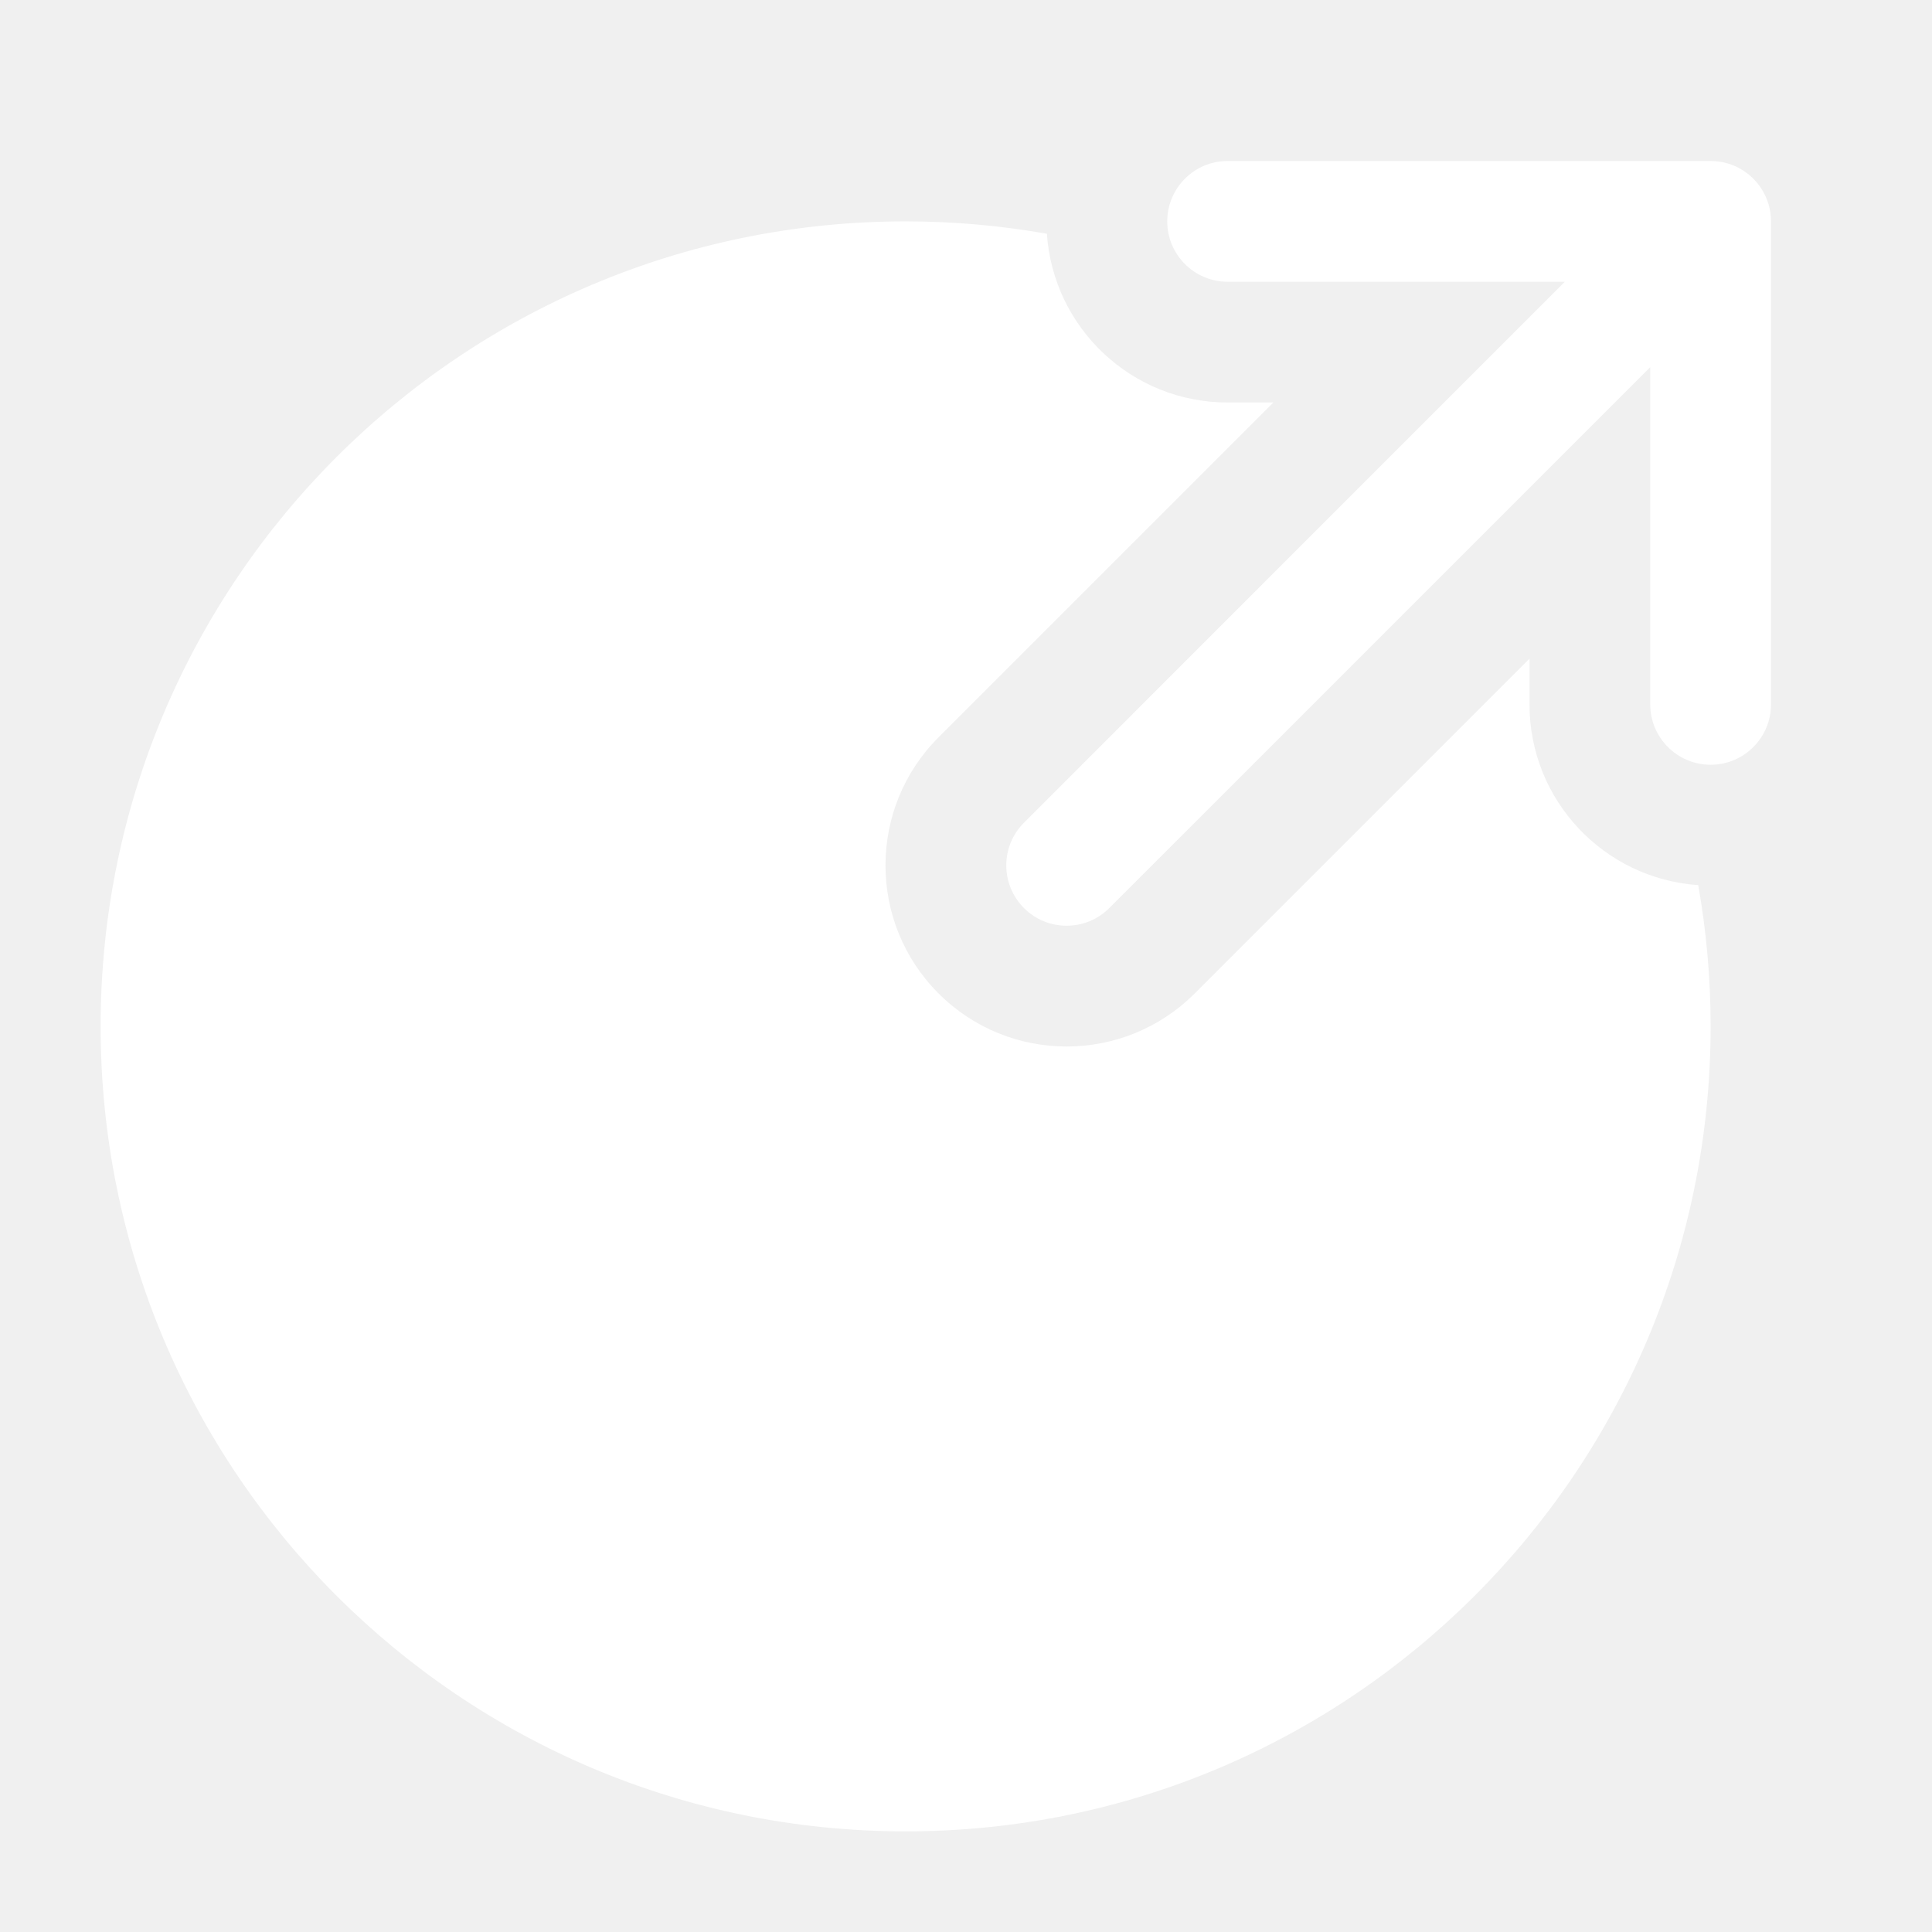
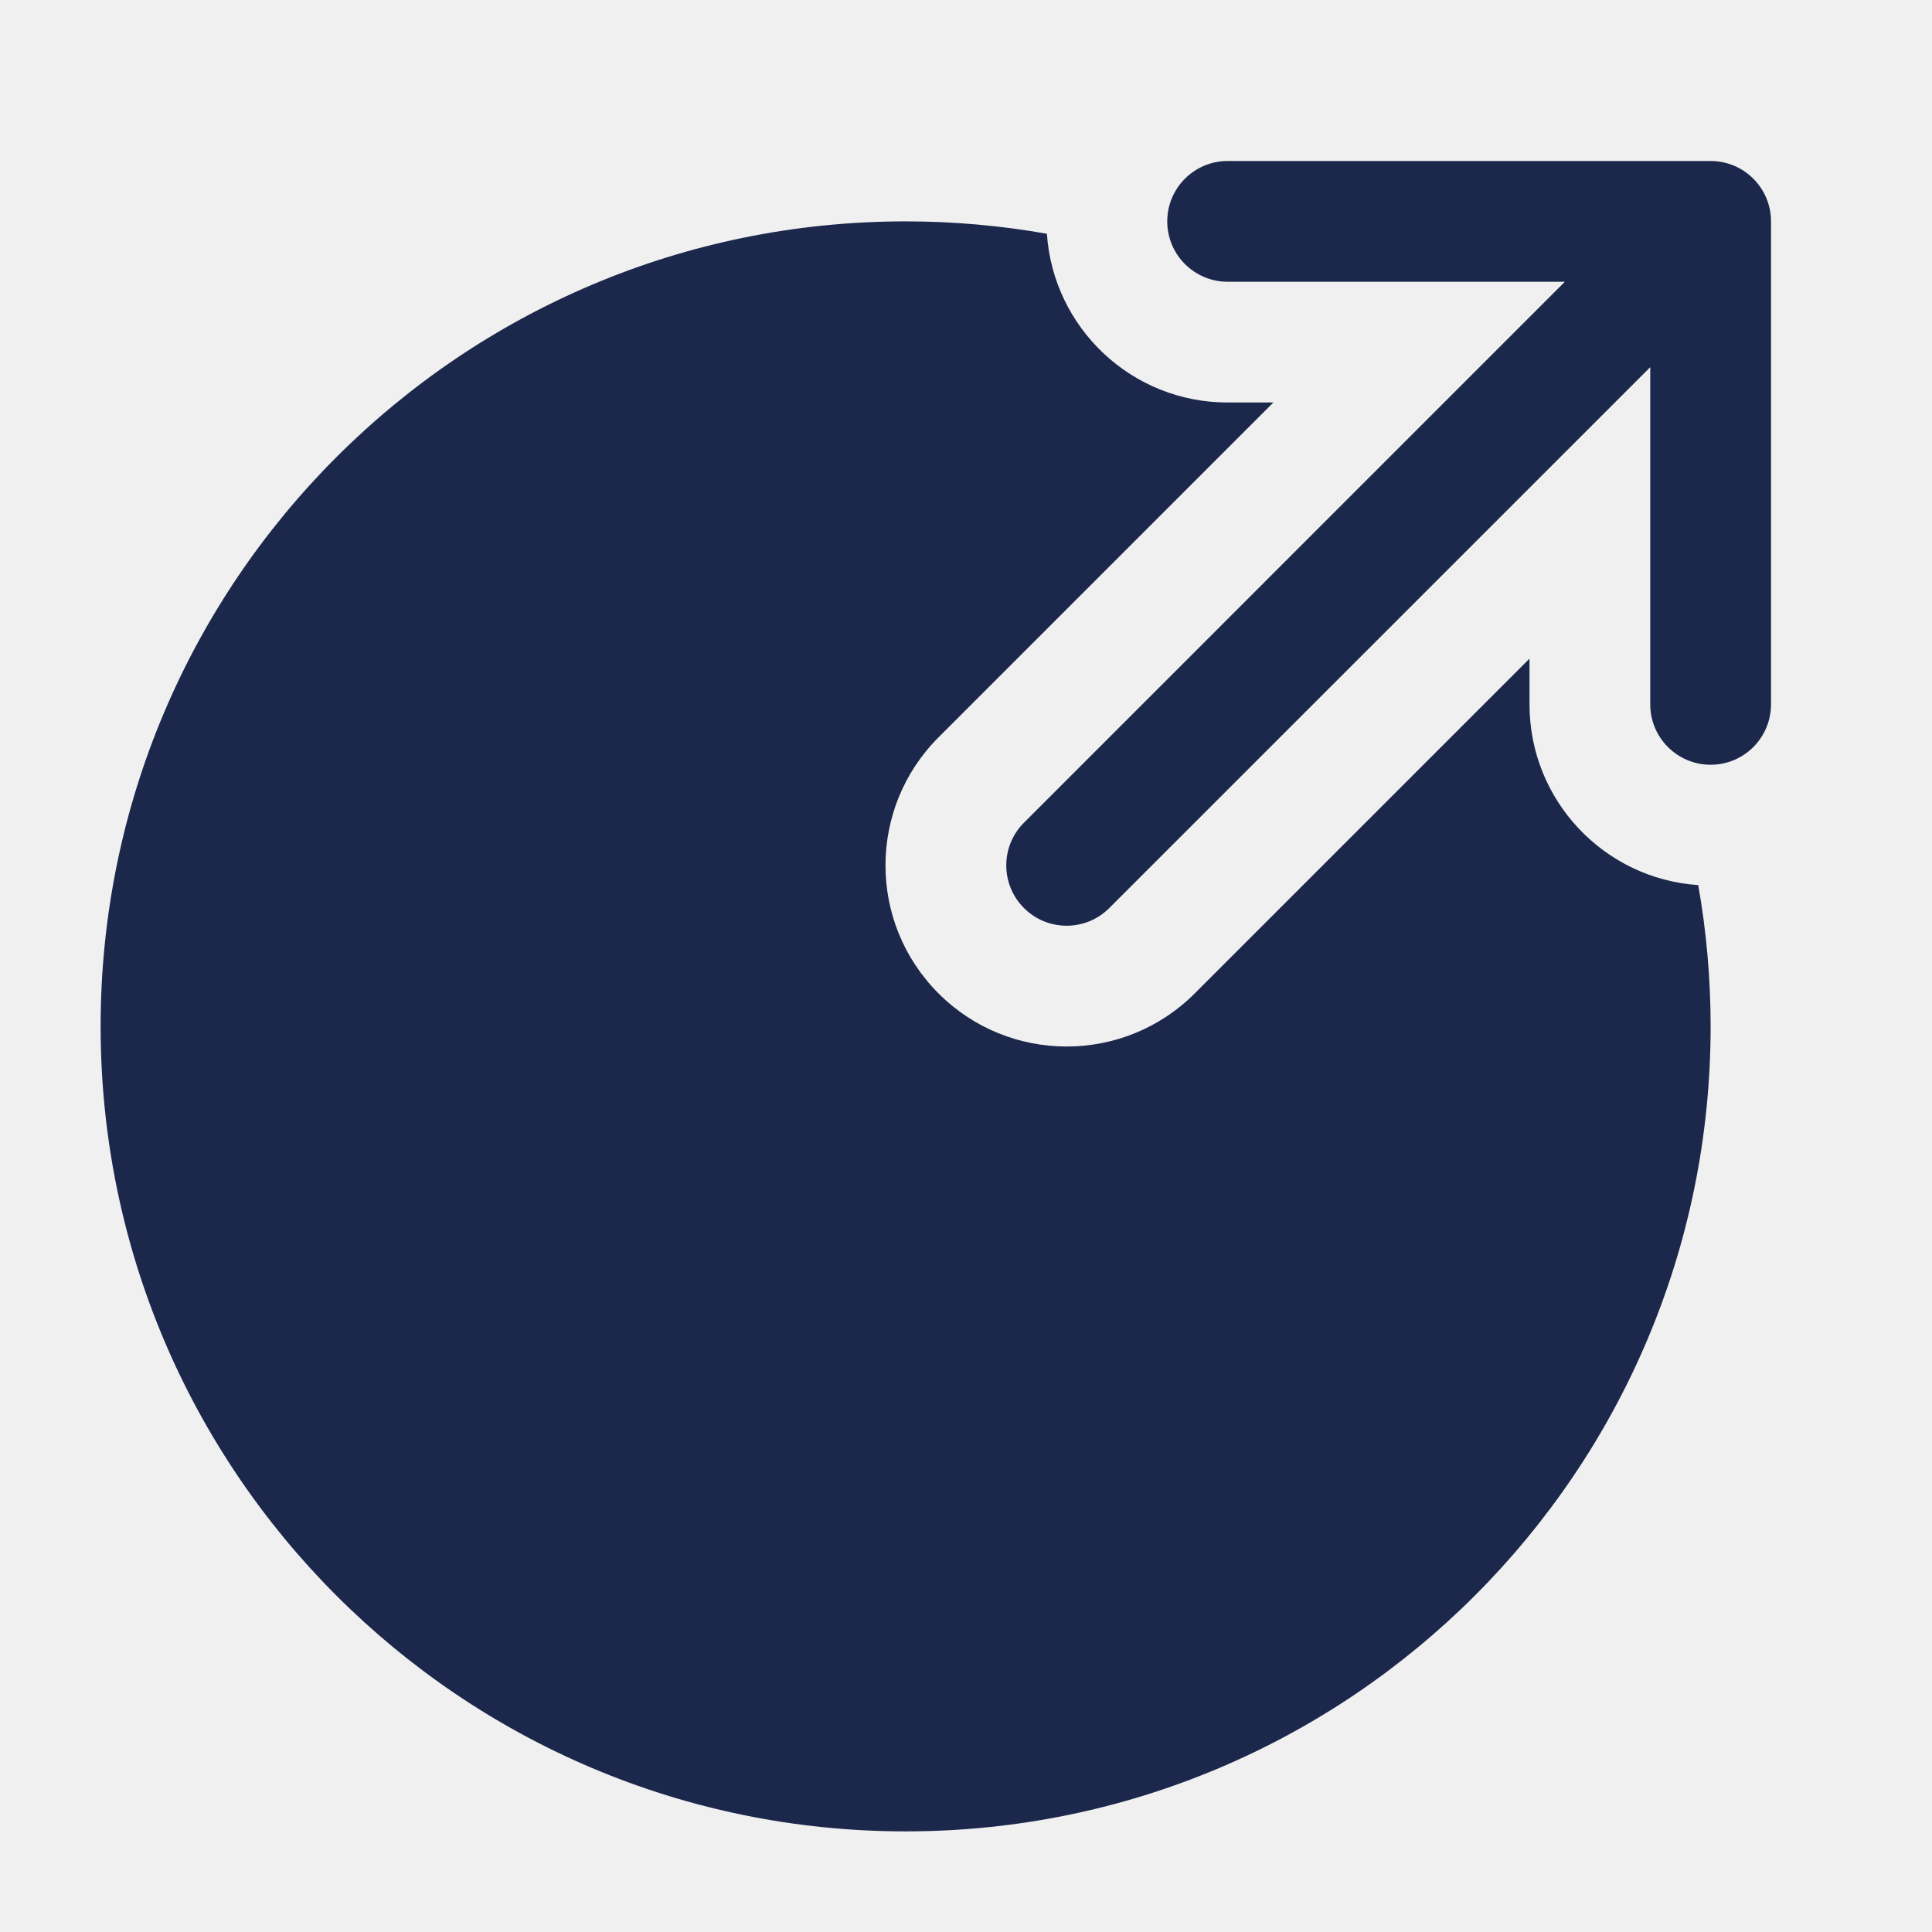
<svg xmlns="http://www.w3.org/2000/svg" width="24" height="24" viewBox="0 0 24 24" fill="none">
-   <path fill-rule="evenodd" clip-rule="evenodd" d="M14.5 2.75C14.5 2.336 14.836 2 15.25 2H21.25C21.664 2 22 2.336 22 2.75V8.75C22 9.164 21.664 9.5 21.25 9.5C20.836 9.5 20.5 9.164 20.5 8.75V4.561L13.78 11.28C13.487 11.573 13.013 11.573 12.72 11.28C12.427 10.987 12.427 10.513 12.72 10.22L19.439 3.5H15.25C14.836 3.5 14.5 3.164 14.5 2.75Z" fill="white" />
-   <path d="M11.25 2.75C5.727 2.75 1.25 7.227 1.25 12.75C1.25 18.273 5.727 22.75 11.25 22.75C16.773 22.75 21.25 18.273 21.25 12.75C21.25 12.151 21.197 11.565 21.096 10.995C19.925 10.916 19 9.941 19 8.75V8.182L14.841 12.341C13.962 13.22 12.538 13.22 11.659 12.341C10.78 11.462 10.78 10.038 11.659 9.159L15.818 5H15.25C14.059 5 13.084 4.075 13.005 2.904C12.435 2.803 11.849 2.75 11.25 2.75Z" fill="white" />
+   <path fill-rule="evenodd" clip-rule="evenodd" d="M14.5 2.75C14.5 2.336 14.836 2 15.25 2H21.25C21.664 2 22 2.336 22 2.75V8.75C22 9.164 21.664 9.5 21.25 9.5C20.836 9.5 20.5 9.164 20.5 8.75V4.561L13.78 11.28C13.487 11.573 13.013 11.573 12.72 11.28C12.427 10.987 12.427 10.513 12.72 10.22L19.439 3.5H15.25C14.836 3.5 14.5 3.164 14.5 2.75Z" fill="#1C274C" />
+   <path d="M11.25 2.75C5.727 2.75 1.25 7.227 1.25 12.75C1.25 18.273 5.727 22.75 11.25 22.75C16.773 22.75 21.25 18.273 21.25 12.75C21.25 12.151 21.197 11.565 21.096 10.995C19.925 10.916 19 9.941 19 8.75V8.182L14.841 12.341C13.962 13.22 12.538 13.22 11.659 12.341C10.78 11.462 10.78 10.038 11.659 9.159L15.818 5H15.25C14.059 5 13.084 4.075 13.005 2.904C12.435 2.803 11.849 2.75 11.25 2.75Z" fill="#1C274C" />
</svg>
